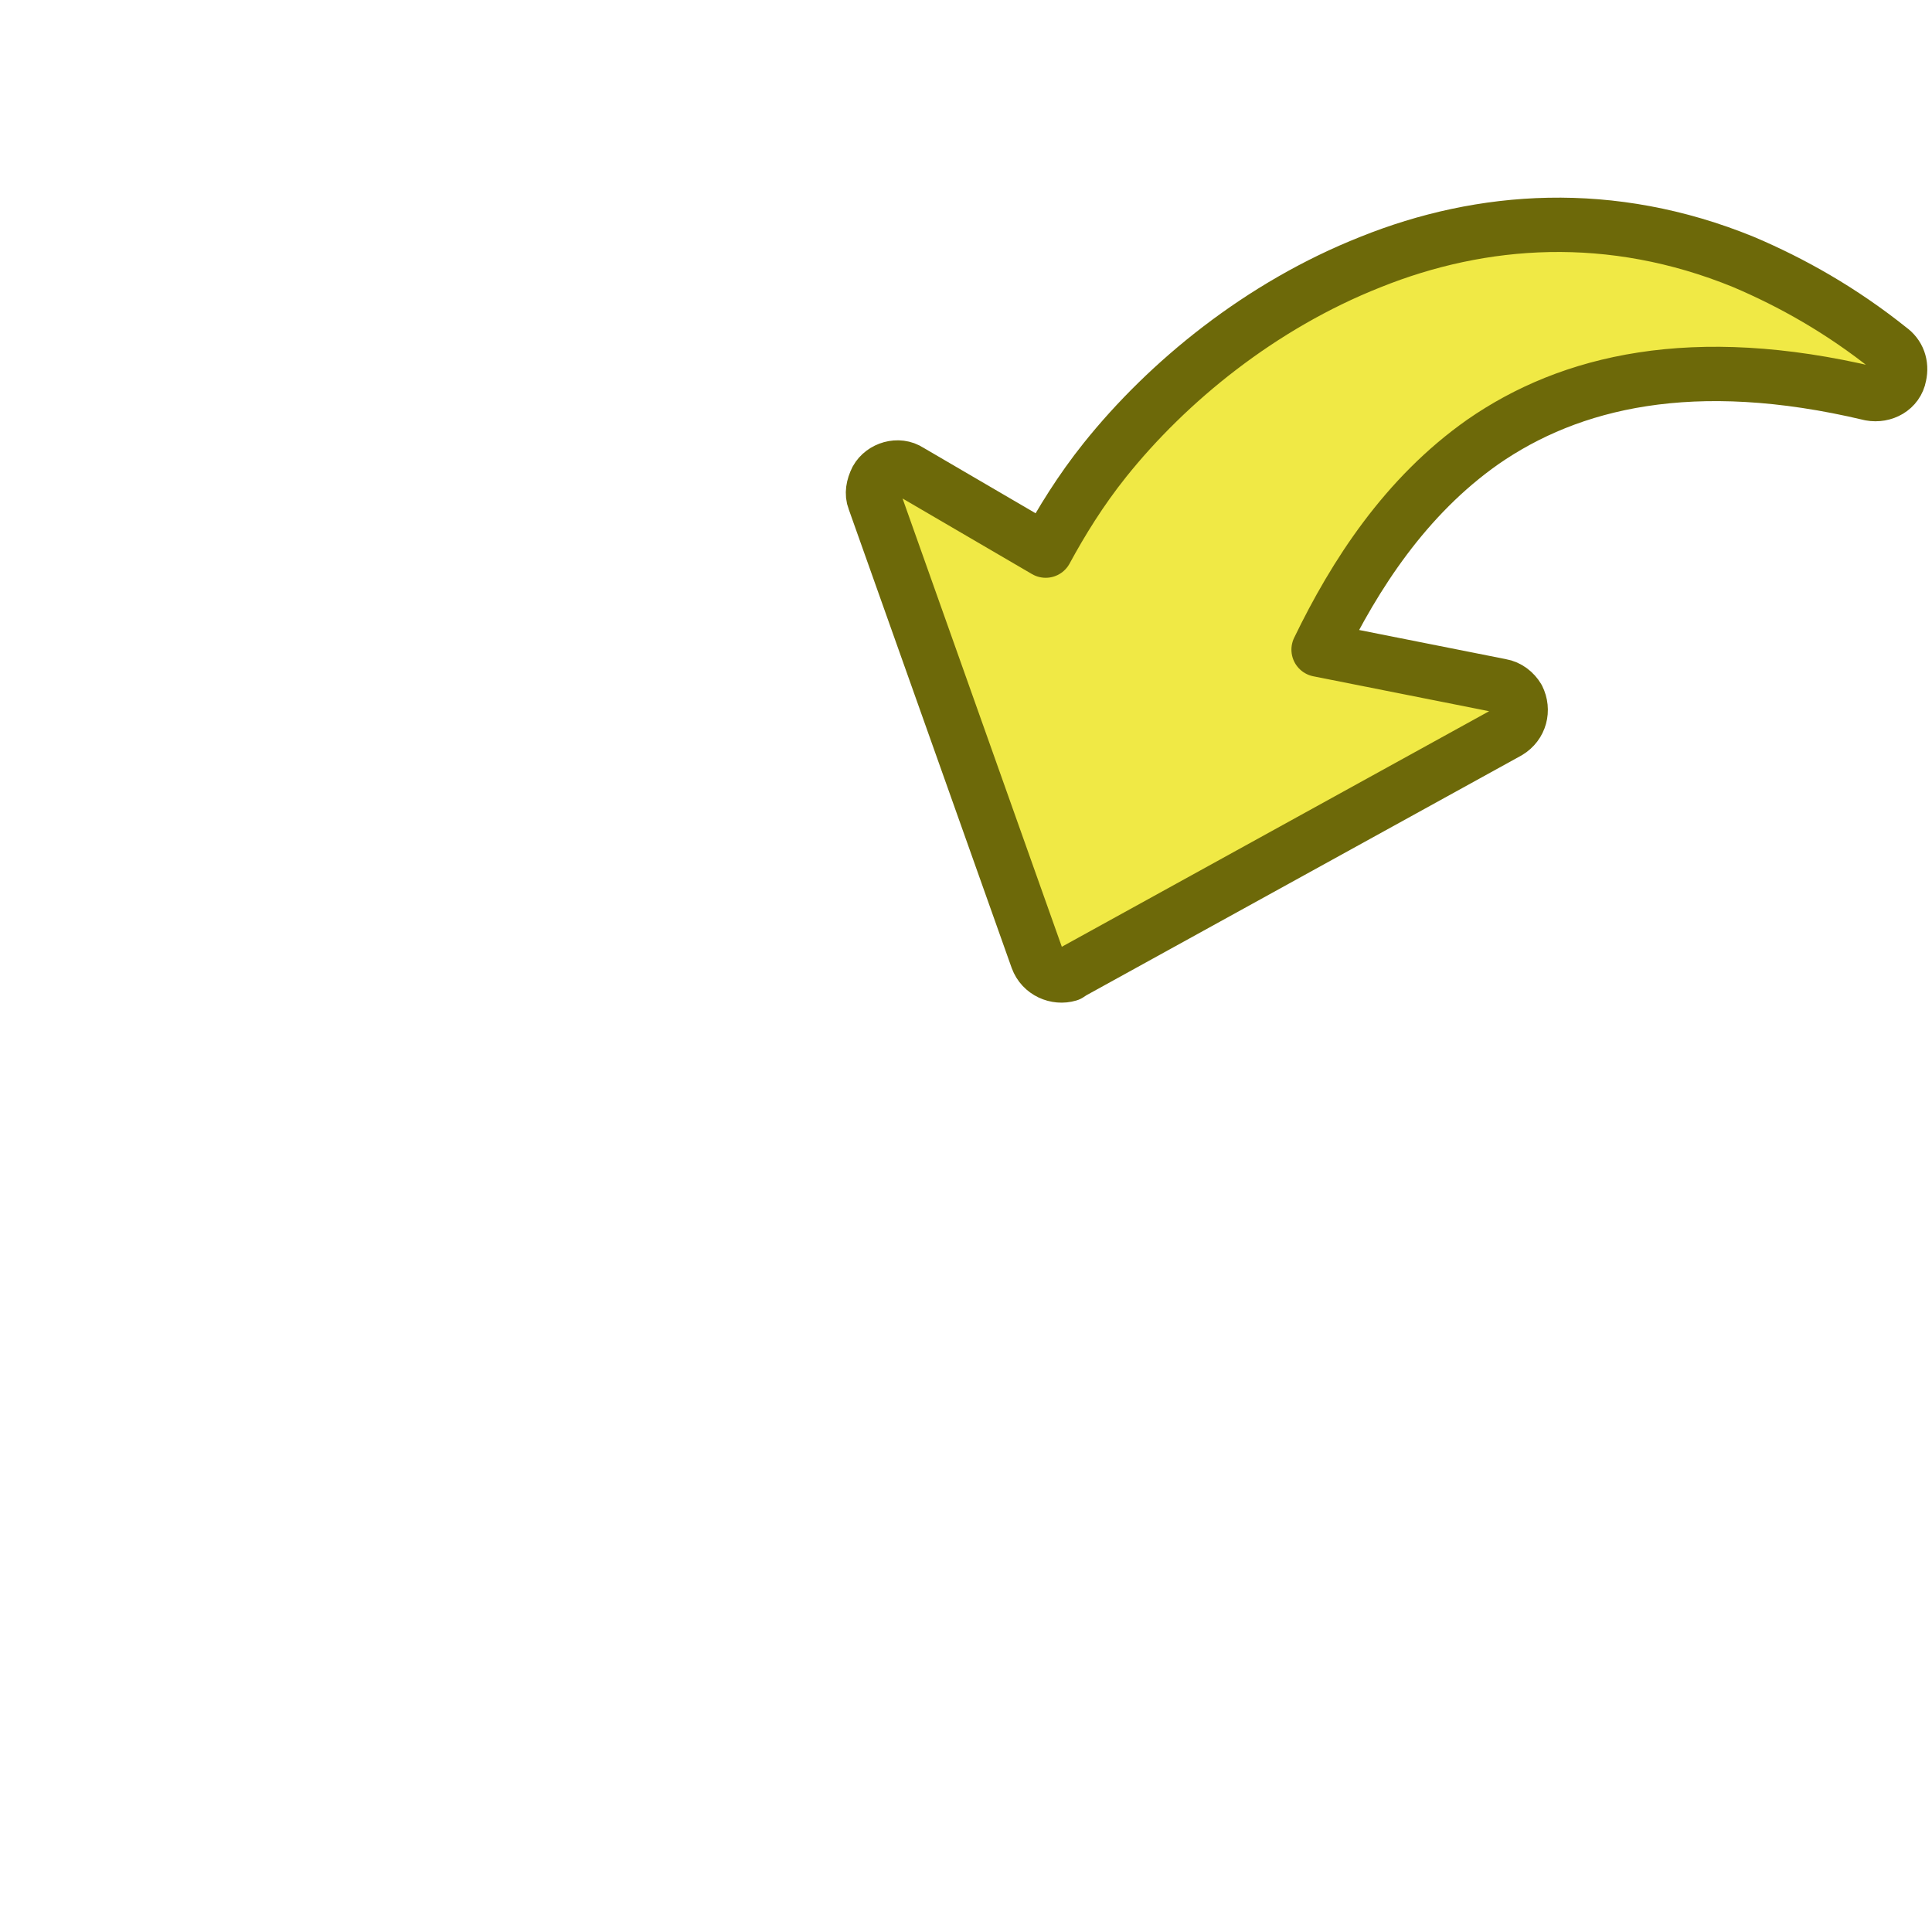
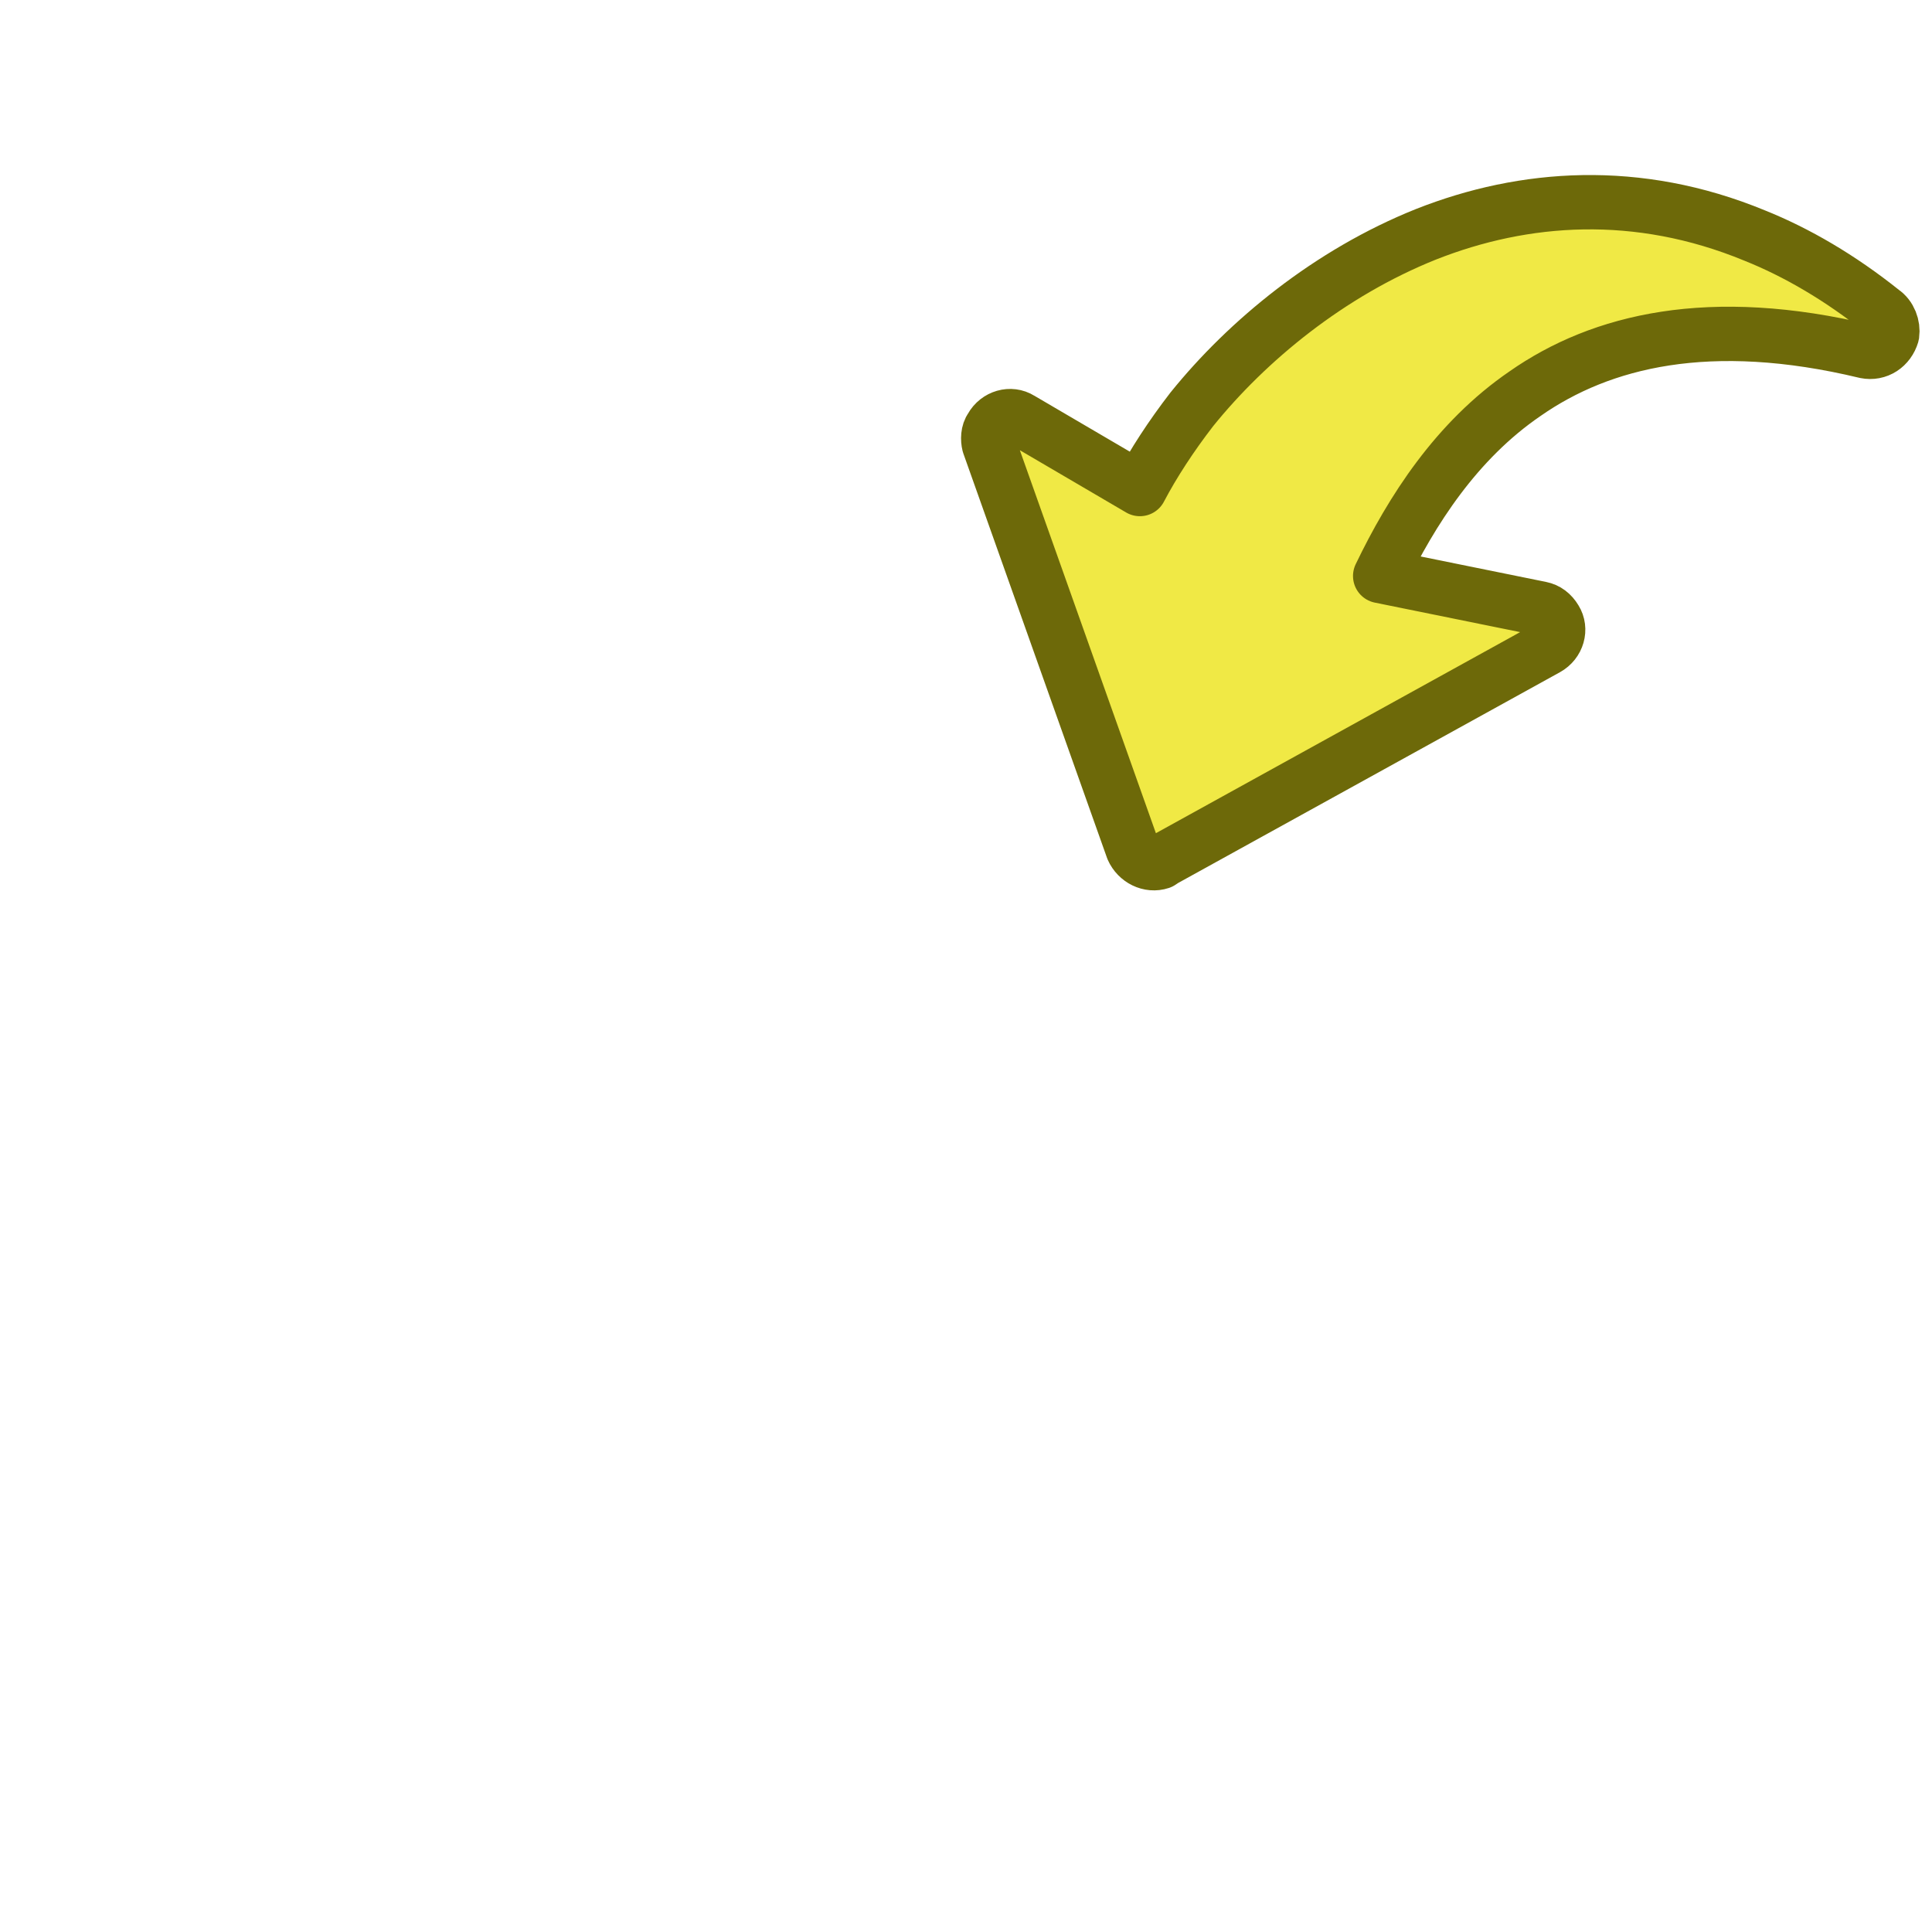
<svg xmlns="http://www.w3.org/2000/svg" viewBox="0 0 16 16">
-   <path d="M 10.92 5.38 L 12.43 5.68 C 12.49 5.69 12.54 5.73 12.57 5.78 C 12.62 5.88 12.59 6.0 12.49 6.06 L 8.88 8.05 L 8.85 8.07 C 8.75 8.1 8.63 8.05 8.59 7.94 L 7.24 4.14 C 7.22 4.09 7.23 4.03 7.26 3.97 C 7.31 3.88 7.44 3.84 7.53 3.9 L 8.66 4.56 C 8.79 4.32 8.95 4.06 9.15 3.81 C 9.67 3.16 10.44 2.53 11.35 2.17 C 12.27 1.8 13.34 1.72 14.44 2.17 C 14.84 2.34 15.25 2.57 15.65 2.89 C 15.72 2.94 15.75 3.02 15.73 3.11 C 15.71 3.22 15.6 3.28 15.49 3.26 C 14.02 2.91 13.0 3.16 12.28 3.66 C 11.64 4.11 11.22 4.76 10.92 5.38 Z" fill="#f0e945" stroke="#6d6909" stroke-width="0.45" stroke-linejoin="round" />
+   <path d="M 11.43 4.77 L 12.76 5.04 C 12.81 5.05 12.85 5.08 12.88 5.13 C 12.93 5.21 12.9 5.32 12.81 5.37 L 9.64 7.12 L 9.61 7.14 C 9.52 7.17 9.42 7.12 9.38 7.03 L 8.19 3.68 C 8.18 3.64 8.18 3.58 8.21 3.54 C 8.26 3.45 8.37 3.42 8.45 3.47 L 9.44 4.05 C 9.55 3.84 9.7 3.61 9.87 3.39 C 10.33 2.82 11.01 2.26 11.81 1.94 C 12.62 1.62 13.56 1.55 14.53 1.95 C 14.88 2.09 15.24 2.3 15.59 2.58 C 15.65 2.62 15.68 2.7 15.67 2.77 C 15.64 2.87 15.55 2.93 15.45 2.91 C 14.16 2.6 13.26 2.82 12.63 3.26 C 12.06 3.65 11.69 4.23 11.43 4.77 Z" fill="#f0e945" stroke="#6d6909" stroke-width="0.45" stroke-linejoin="round" />
</svg>
